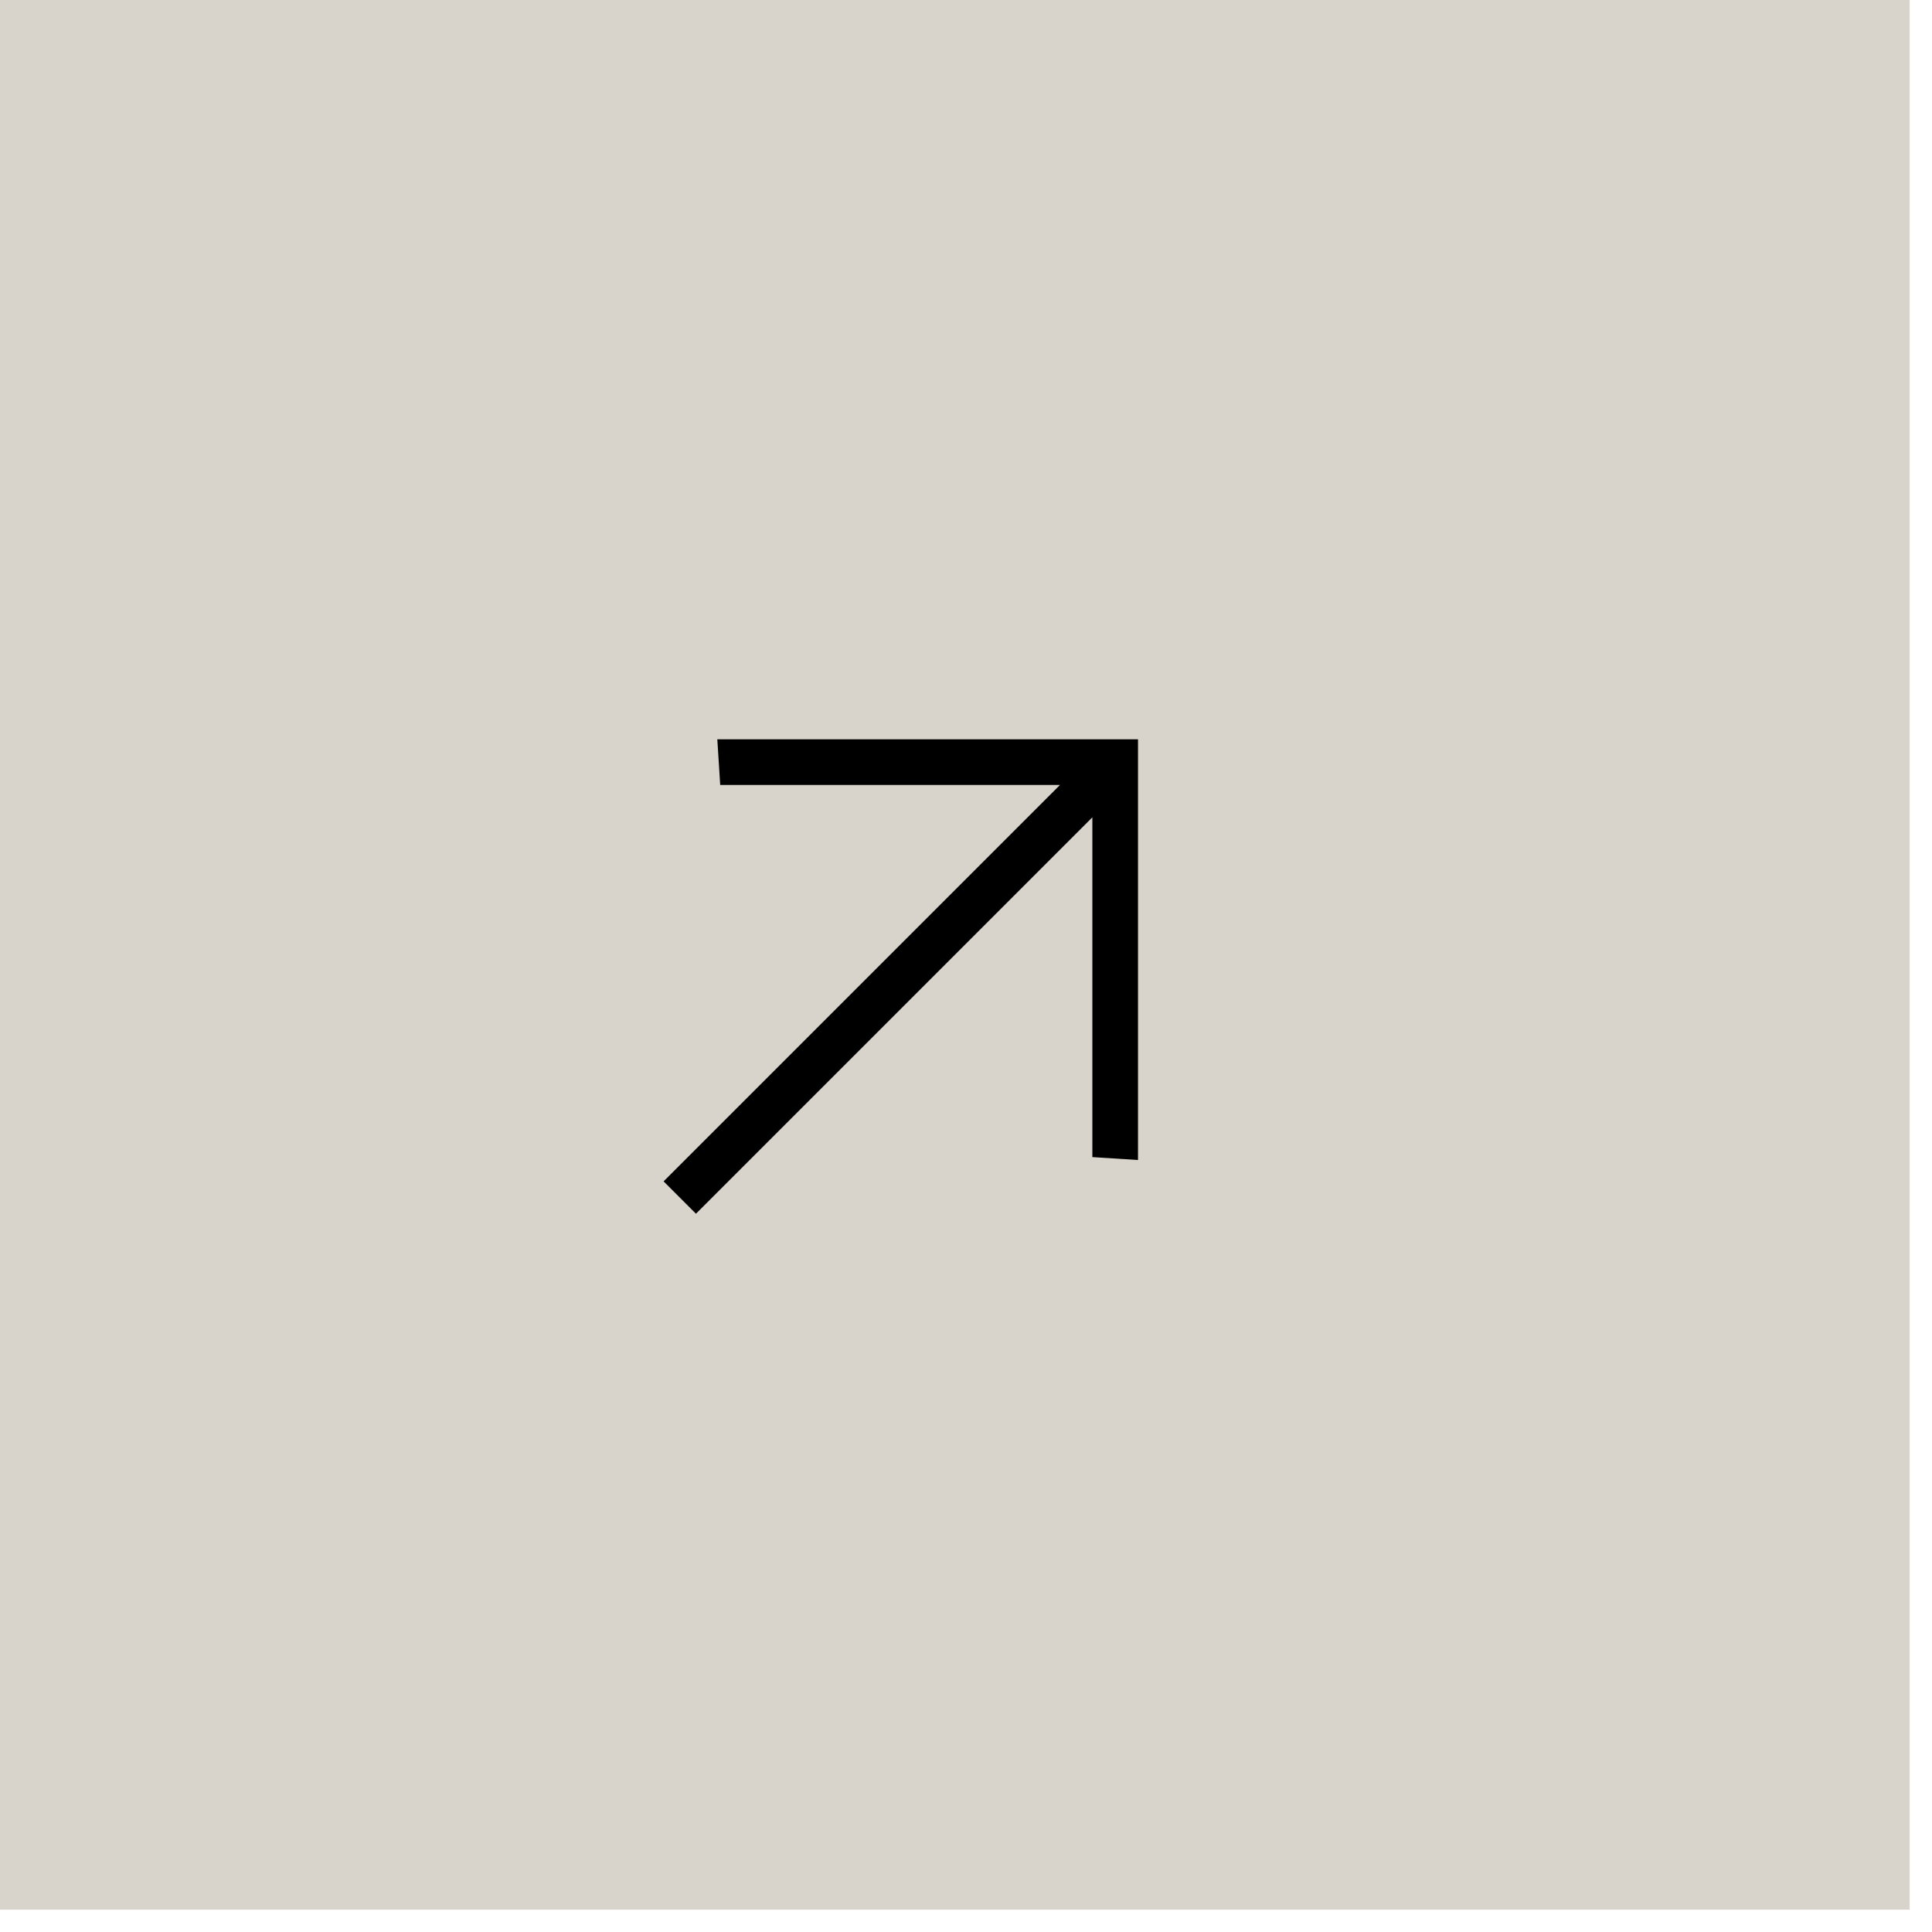
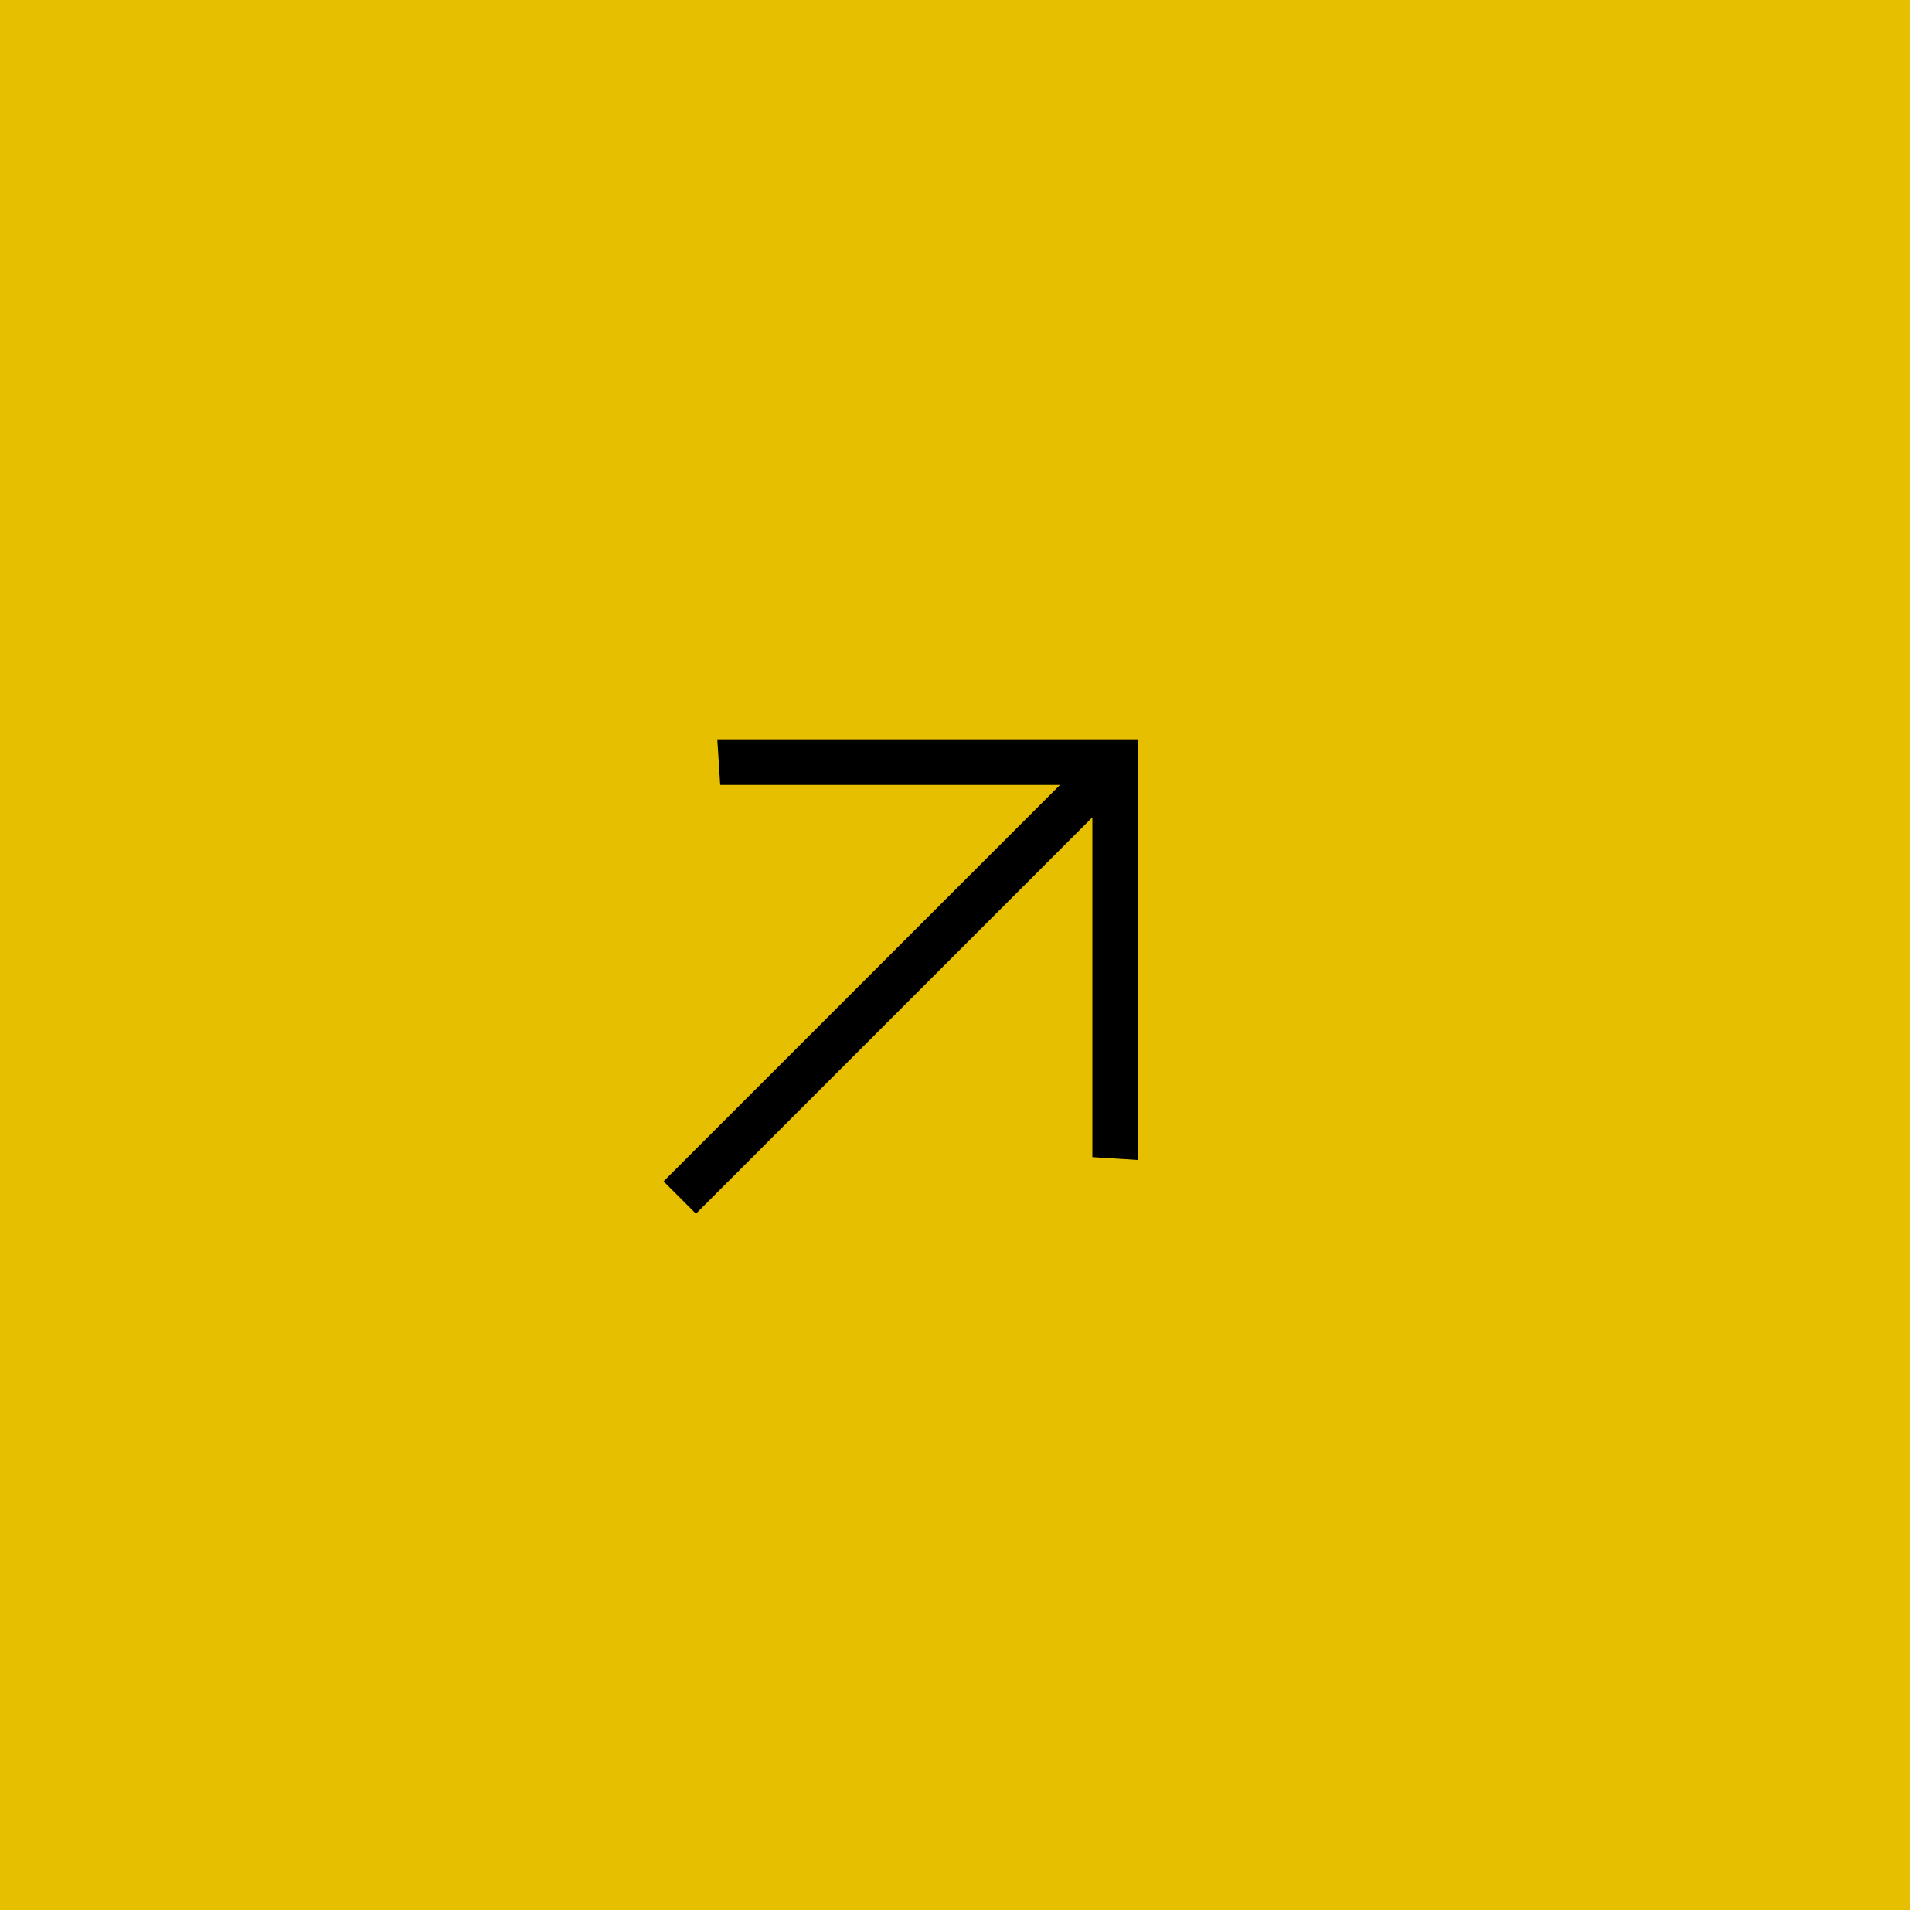
<svg xmlns="http://www.w3.org/2000/svg" width="72" height="72" viewBox="0 0 72 72" fill="none">
-   <rect width="71.168" height="71.168" fill="#D8D4CB" />
+   <rect width="71.168" height="71.168" fill="#e6bf00" />
  <path d="M24.73 44.026L39.503 29.253H26.84L26.732 27.552H42.41V43.23L40.709 43.122V30.459L25.936 45.232L24.73 44.026Z" fill="black" />
</svg>
